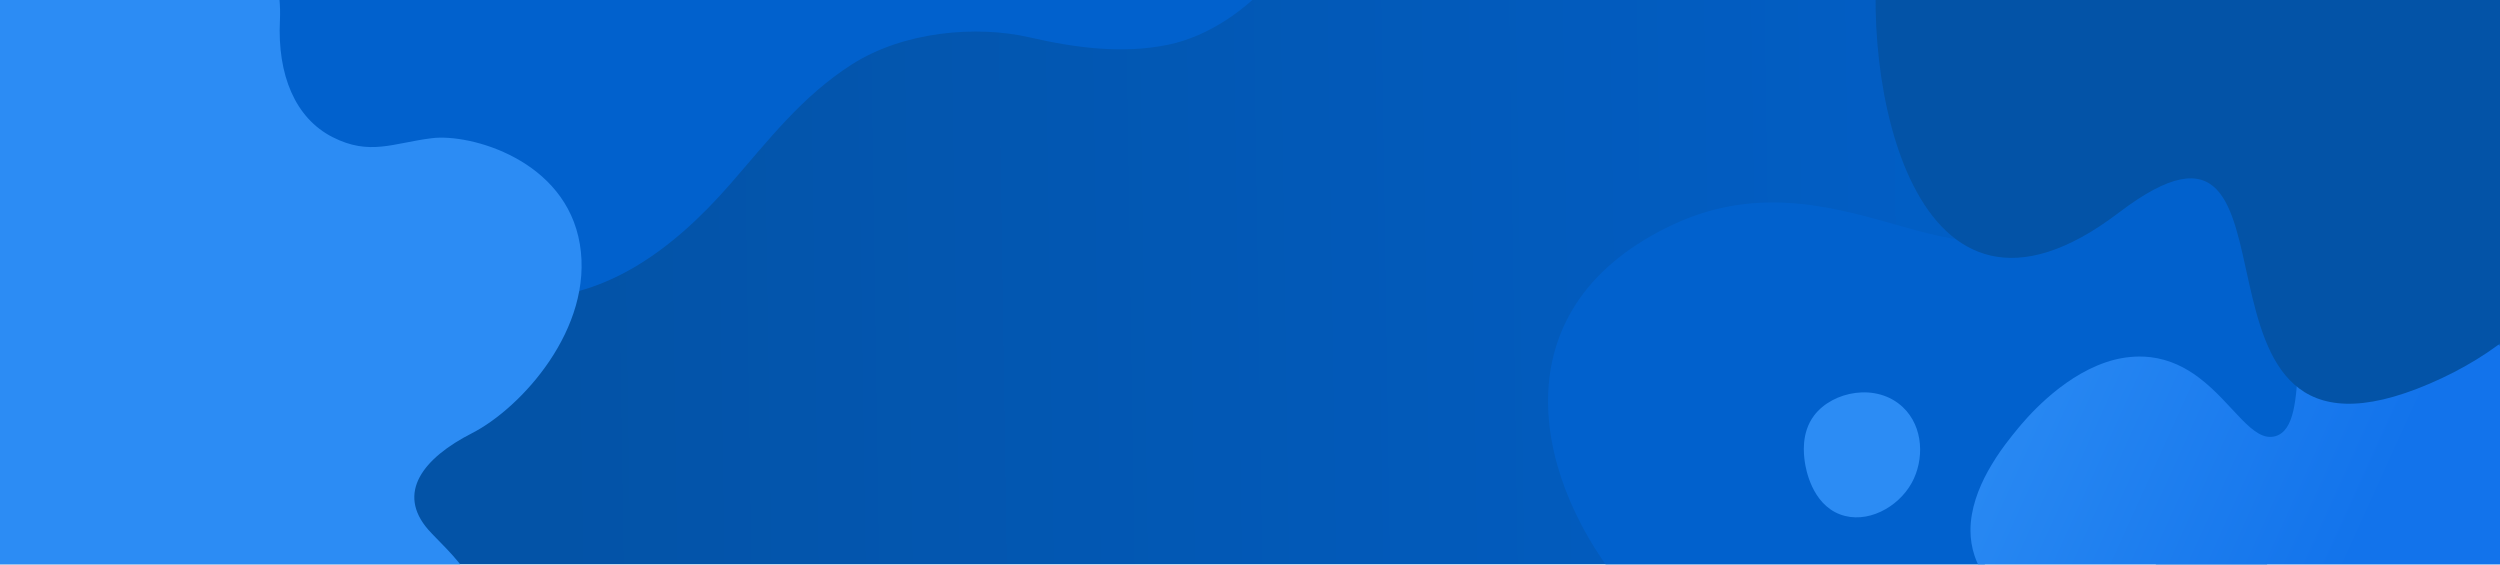
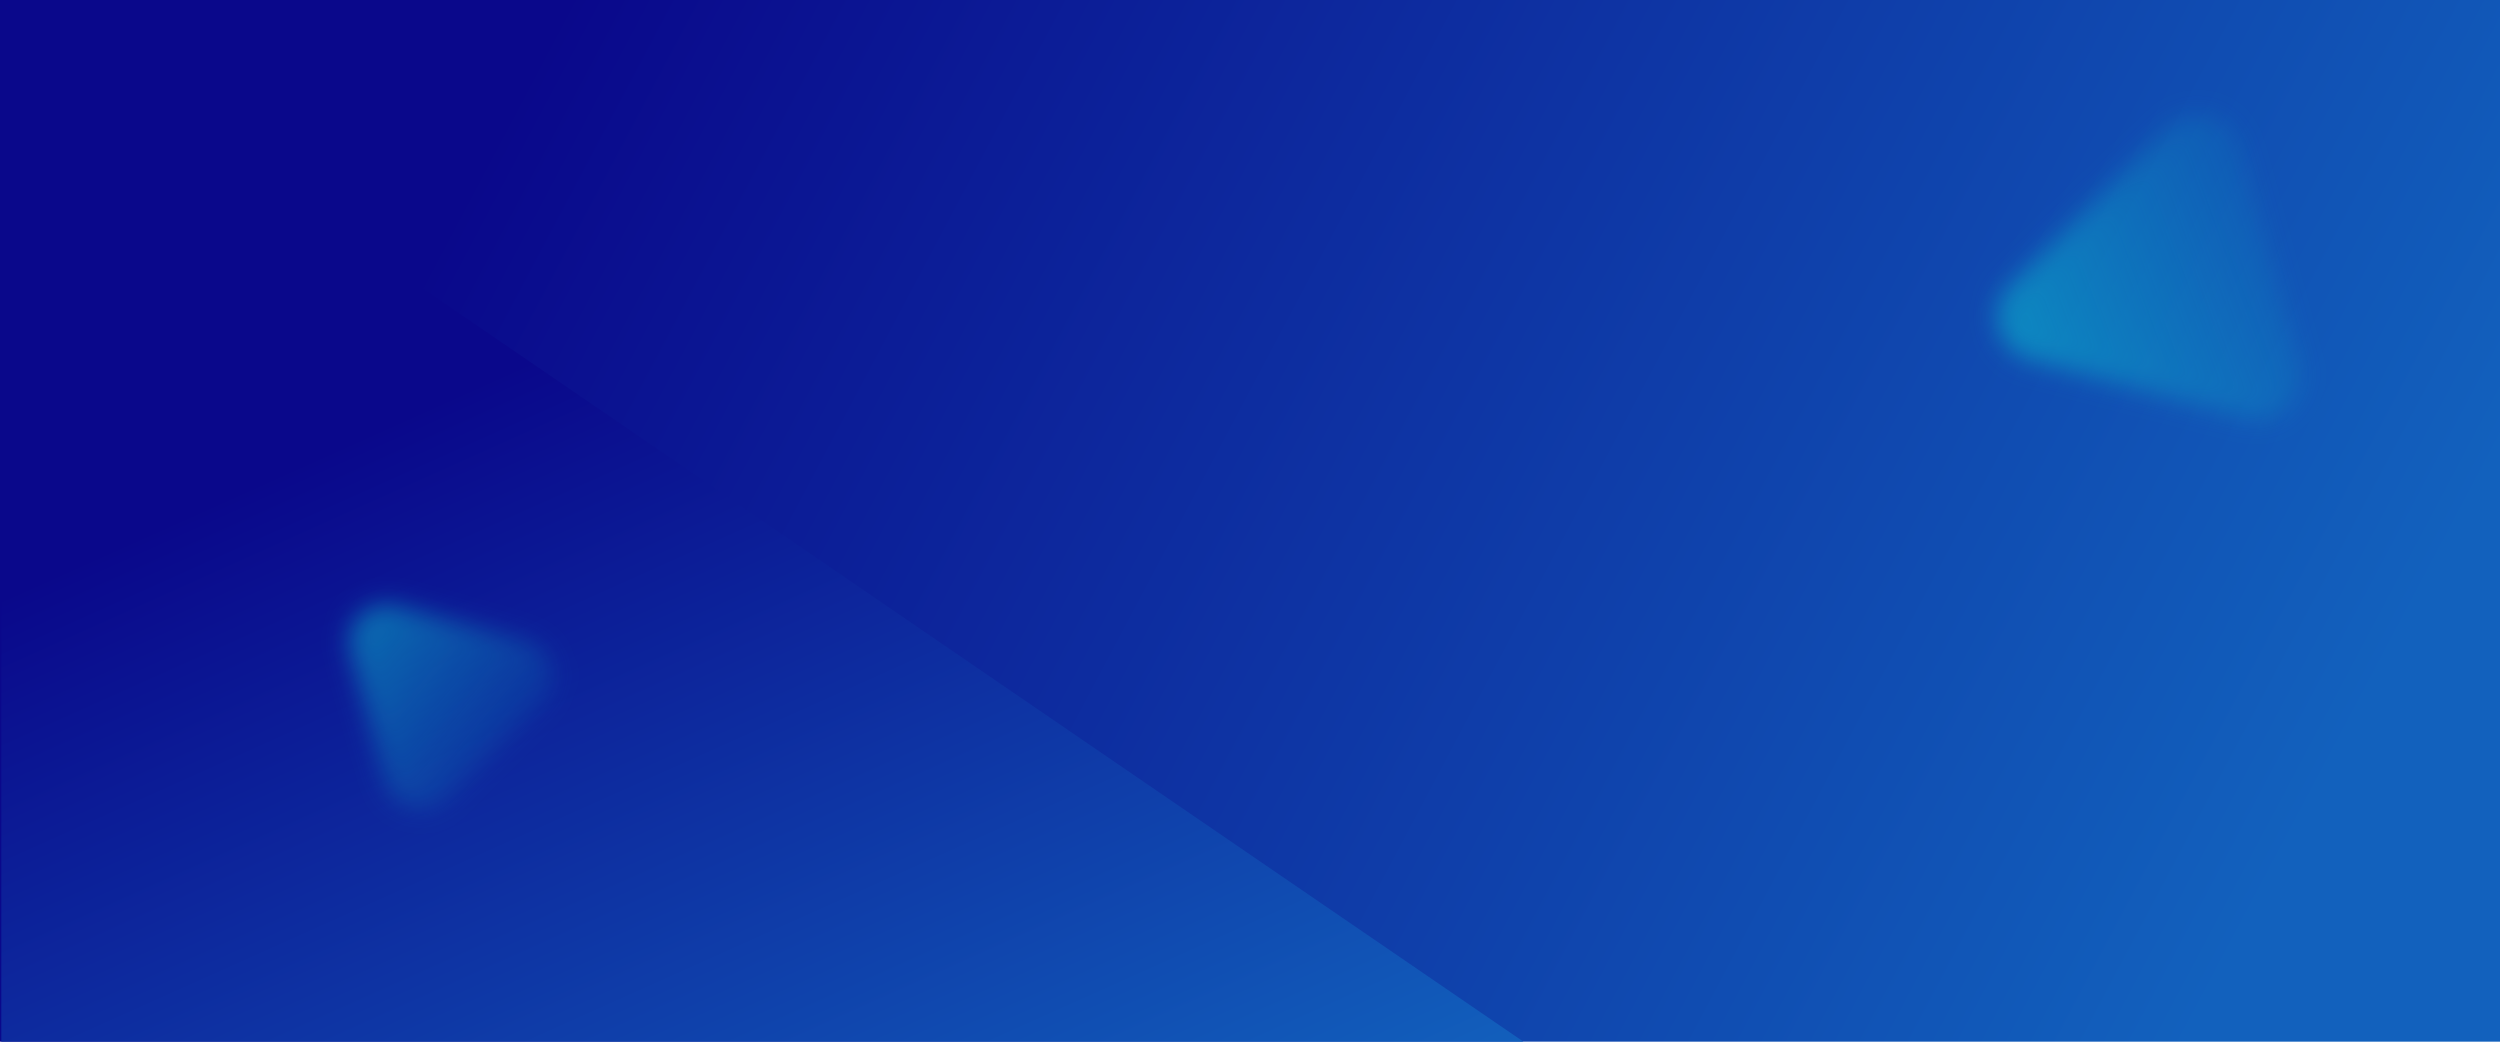
- <svg xmlns="http://www.w3.org/2000/svg" xmlns:xlink="http://www.w3.org/1999/xlink" width="1440" height="325" viewBox="0 0 1440 325">
+ <svg xmlns="http://www.w3.org/2000/svg" width="1920" height="800" viewBox="0 0 1920 800" fill="none">
+   <rect width="1920" height="800" fill="url(#paint0_linear)" />
+   <g opacity="0.5" filter="url(#filter0_f)">
+     <path d="M1543.86 219.106C1525.36 237.613 1533.82 269.215 1559.1 275.989L1724.73 320.367C1750.01 327.141 1773.14 304.007 1766.37 278.725L1721.99 113.104C1715.22 87.823 1683.61 79.355 1665.11 97.862L1543.86 219.106Z" fill="url(#paint1_linear)" />
+   </g>
+   <path d="M1 0L1170 800H1V0Z" fill="url(#paint2_linear)" />
+   <g opacity="0.5" filter="url(#filter1_f)">
+     <path d="M304.572 465.055C283.009 459.277 263.277 479.009 269.055 500.572L295.708 600.045C301.486 621.609 328.441 628.831 344.226 613.046L417.046 540.226C432.831 524.441 425.609 497.486 404.045 491.708L304.572 465.055Z" fill="url(#paint3_linear)" />
+   </g>
  <defs>
-     <path id="w45va" d="M0 325V0h1440v325z" />
-     <path id="w45vd" d="M964.32 129.06c100.22-46.44 180.44 57.85 217.08-20.79 36.65-78.63 211.96 6.94 153.66 169.2-58.3 162.24-179.13-85.99-194.15 63.77-15.02 149.77-160.83 55.03-209.74-7.58-48.91-62.6-67.06-158.16 33.15-204.6z" />
-     <path id="w45ve" d="M765-80c-5.08 23.8-15.72 48.64-31.36 67.33-15.16 18.11-37.5 33.56-60.52 38.38-26.61 5.56-54 1.8-80.12-4.2-30.45-7-72.44-3.56-102.49 15.7-28.82 18.47-47.83 43.54-70.08 69.03-32.4 37.09-73.69 69-125.5 65.2-41.08-3-75.88-28.01-99.5-60.67-14.94-20.66-25.82-44.08-33.9-68.2-30.64-91.44-16.06-121.73-16.06-121.73z" />
-     <path id="w45vf" d="M1339.33 162.63c-25.2 15.37-6.62 82.16-28.67 88.6-13.22 3.88-24.34-18.84-44.07-33.7-7.75-5.84-16.82-10.47-27.87-11.8-2.22-.26-4.41-.38-6.58-.37a60.64 60.64 0 0 0-19.11 3.3c-26.72 9-46.89 33.5-50.85 38.32-1.8 2.19-4.27 5.18-6.99 8.82a136 136 0 0 0-10.23 15.74c-5.48 9.96-9.93 21.7-9.96 33.82v.25c.01 4.81.73 9.7 2.36 14.54 4.12 12.27 13.3 22.03 24.86 29.27 6.4 4 13.51 7.24 20.9 9.7 13.41 4.47 27.89 6.65 42.02 5.57 33.76-2.58 44.4-23.73 77.69-18.99 19.92 2.84 45.08 14.56 46.93 30.08 2.12 17.73-28.15 23.7-39.33 55.12-6.98 19.62-4.26 42.82 4.5 58.19 23.3 40.88 102.03 48.6 151.89 19.54 49.5-28.86 60.63-88.2 62.32-126.48.4-9.22.26-17.22-.02-23.27a167.3 167.3 0 0 0-.94-12.04c-3.94-30.67-15.56-59.03-31.33-83.93-39.93-63.06-106.48-103.9-142.24-103.91-6.07 0-11.26 1.18-15.28 3.63" />
-     <path id="w45vh" d="M1044.97 239.26c-7.75 10.2-5.94 22.91-5.4 26.8.59 4.07 4.03 24.03 20.24 30.21 15.3 5.83 33.47-3.82 41.37-18.17 7.22-13.12 6.97-32.16-5.17-43.6-15.03-14.17-40.38-9.26-51.04 4.76" />
-     <path id="w45vi" d="M1255.17-151.36c102.3 41.62 80.75 171.41 163.25 144.58 82.5-26.83 139.48 159.75-18.94 227.76-158.43 68.01-59.28-189.64-179.06-98.48-119.77 91.15-149.93-80.1-137.5-158.57 12.43-78.47 69.94-156.91 172.25-115.3z" />
-     <path id="w45vj" d="M16.76-108.01c16.85-1.94 59.19 2.2 94.03 22.76 34.84 20.56 51.99 65.16 50.45 96.86-1.55 31.7 8.88 56.45 30.32 67.37 21.45 10.93 34.93 3.37 57.19.62 22.25-2.76 77.14 12.45 85.24 61 8.1 48.56-33.9 94.51-62.09 108.9-28.2 14.38-43.78 34.4-25.13 55.7 9.65 11.02 43.78 38.52 26.42 64.95-83.15 126.64-333.07-9.44-376.53-176.9C-142.6 41.96-74.59-97.29 16.76-108" />
-     <linearGradient id="w45vb" x1="1349.28" x2="319.68" y1="125.11" y2="140.72" gradientUnits="userSpaceOnUse">
-       <stop offset="0" stop-color="#0161cd" />
-       <stop offset="1" stop-color="#0353a7" />
+     <filter id="filter0_f" x="1485.06" y="61.214" width="309.119" height="325.435" filterUnits="userSpaceOnUse" color-interpolation-filters="sRGB">
+       <feFlood flood-opacity="0" result="BackgroundImageFix" />
+       <feBlend mode="normal" in="SourceGraphic" in2="BackgroundImageFix" result="shape" />
+       <feGaussianBlur stdDeviation="9.5" result="effect1_foregroundBlur" />
+     </filter>
+     <filter id="filter1_f" x="200.614" y="396.614" width="255.968" height="255.968" filterUnits="userSpaceOnUse" color-interpolation-filters="sRGB">
+       <feFlood flood-opacity="0" result="BackgroundImageFix" />
+       <feBlend mode="normal" in="SourceGraphic" in2="BackgroundImageFix" result="shape" />
+       <feGaussianBlur stdDeviation="9.5" result="effect1_foregroundBlur" />
+     </filter>
+     <linearGradient id="paint0_linear" x1="374" y1="111.74" x2="1679.54" y2="803.444" gradientUnits="userSpaceOnUse">
+       <stop stop-color="#0A088B" />
+       <stop offset="1" stop-color="#1261BD" />
    </linearGradient>
-     <linearGradient id="w45vg" x1="1365.16" x2="1135" y1="300.99" y2="196.61" gradientUnits="userSpaceOnUse">
-       <stop offset="0" stop-color="#1273eb" />
-       <stop offset="1" stop-color="#2c8cf4" />
+     <linearGradient id="paint1_linear" x1="1518.93" y1="246.969" x2="1787.02" y2="149.302" gradientUnits="userSpaceOnUse">
+       <stop stop-color="#08CFD4" />
+       <stop offset="1" stop-color="#08CFD4" stop-opacity="0" />
    </linearGradient>
-     <clipPath id="w45vc">
-       <use xlink:href="#w45va" />
-     </clipPath>
+     <linearGradient id="paint2_linear" x1="585.5" y1="195.522" x2="916.437" y2="932.569" gradientUnits="userSpaceOnUse">
+       <stop stop-color="#0A088B" />
+       <stop offset="1" stop-color="#1261BD" />
+     </linearGradient>
+     <linearGradient id="paint3_linear" x1="270.324" y1="457.388" x2="424.094" y2="586.338" gradientUnits="userSpaceOnUse">
+       <stop stop-color="#08CFD4" />
+       <stop offset="1" stop-color="#08CFD4" stop-opacity="0" />
+     </linearGradient>
  </defs>
-   <g>
-     <g>
-       <g>
-         <use fill="url(#w45vb)" xlink:href="#w45va" />
-       </g>
-       <g clip-path="url(#w45vc)">
-         <g>
-           <use fill="#0161cd" xlink:href="#w45vd" />
-         </g>
-         <g>
-           <use fill="#0161cd" xlink:href="#w45ve" />
-         </g>
-         <g>
-           <use fill="url(#w45vg)" xlink:href="#w45vf" />
-         </g>
-         <g>
-           <use fill="#2c8cf4" xlink:href="#w45vh" />
-         </g>
-         <g>
-           <use fill="#0353a7" xlink:href="#w45vi" />
-         </g>
-         <g>
-           <use fill="#2c8cf4" xlink:href="#w45vj" />
-         </g>
-       </g>
-     </g>
-   </g>
</svg>
